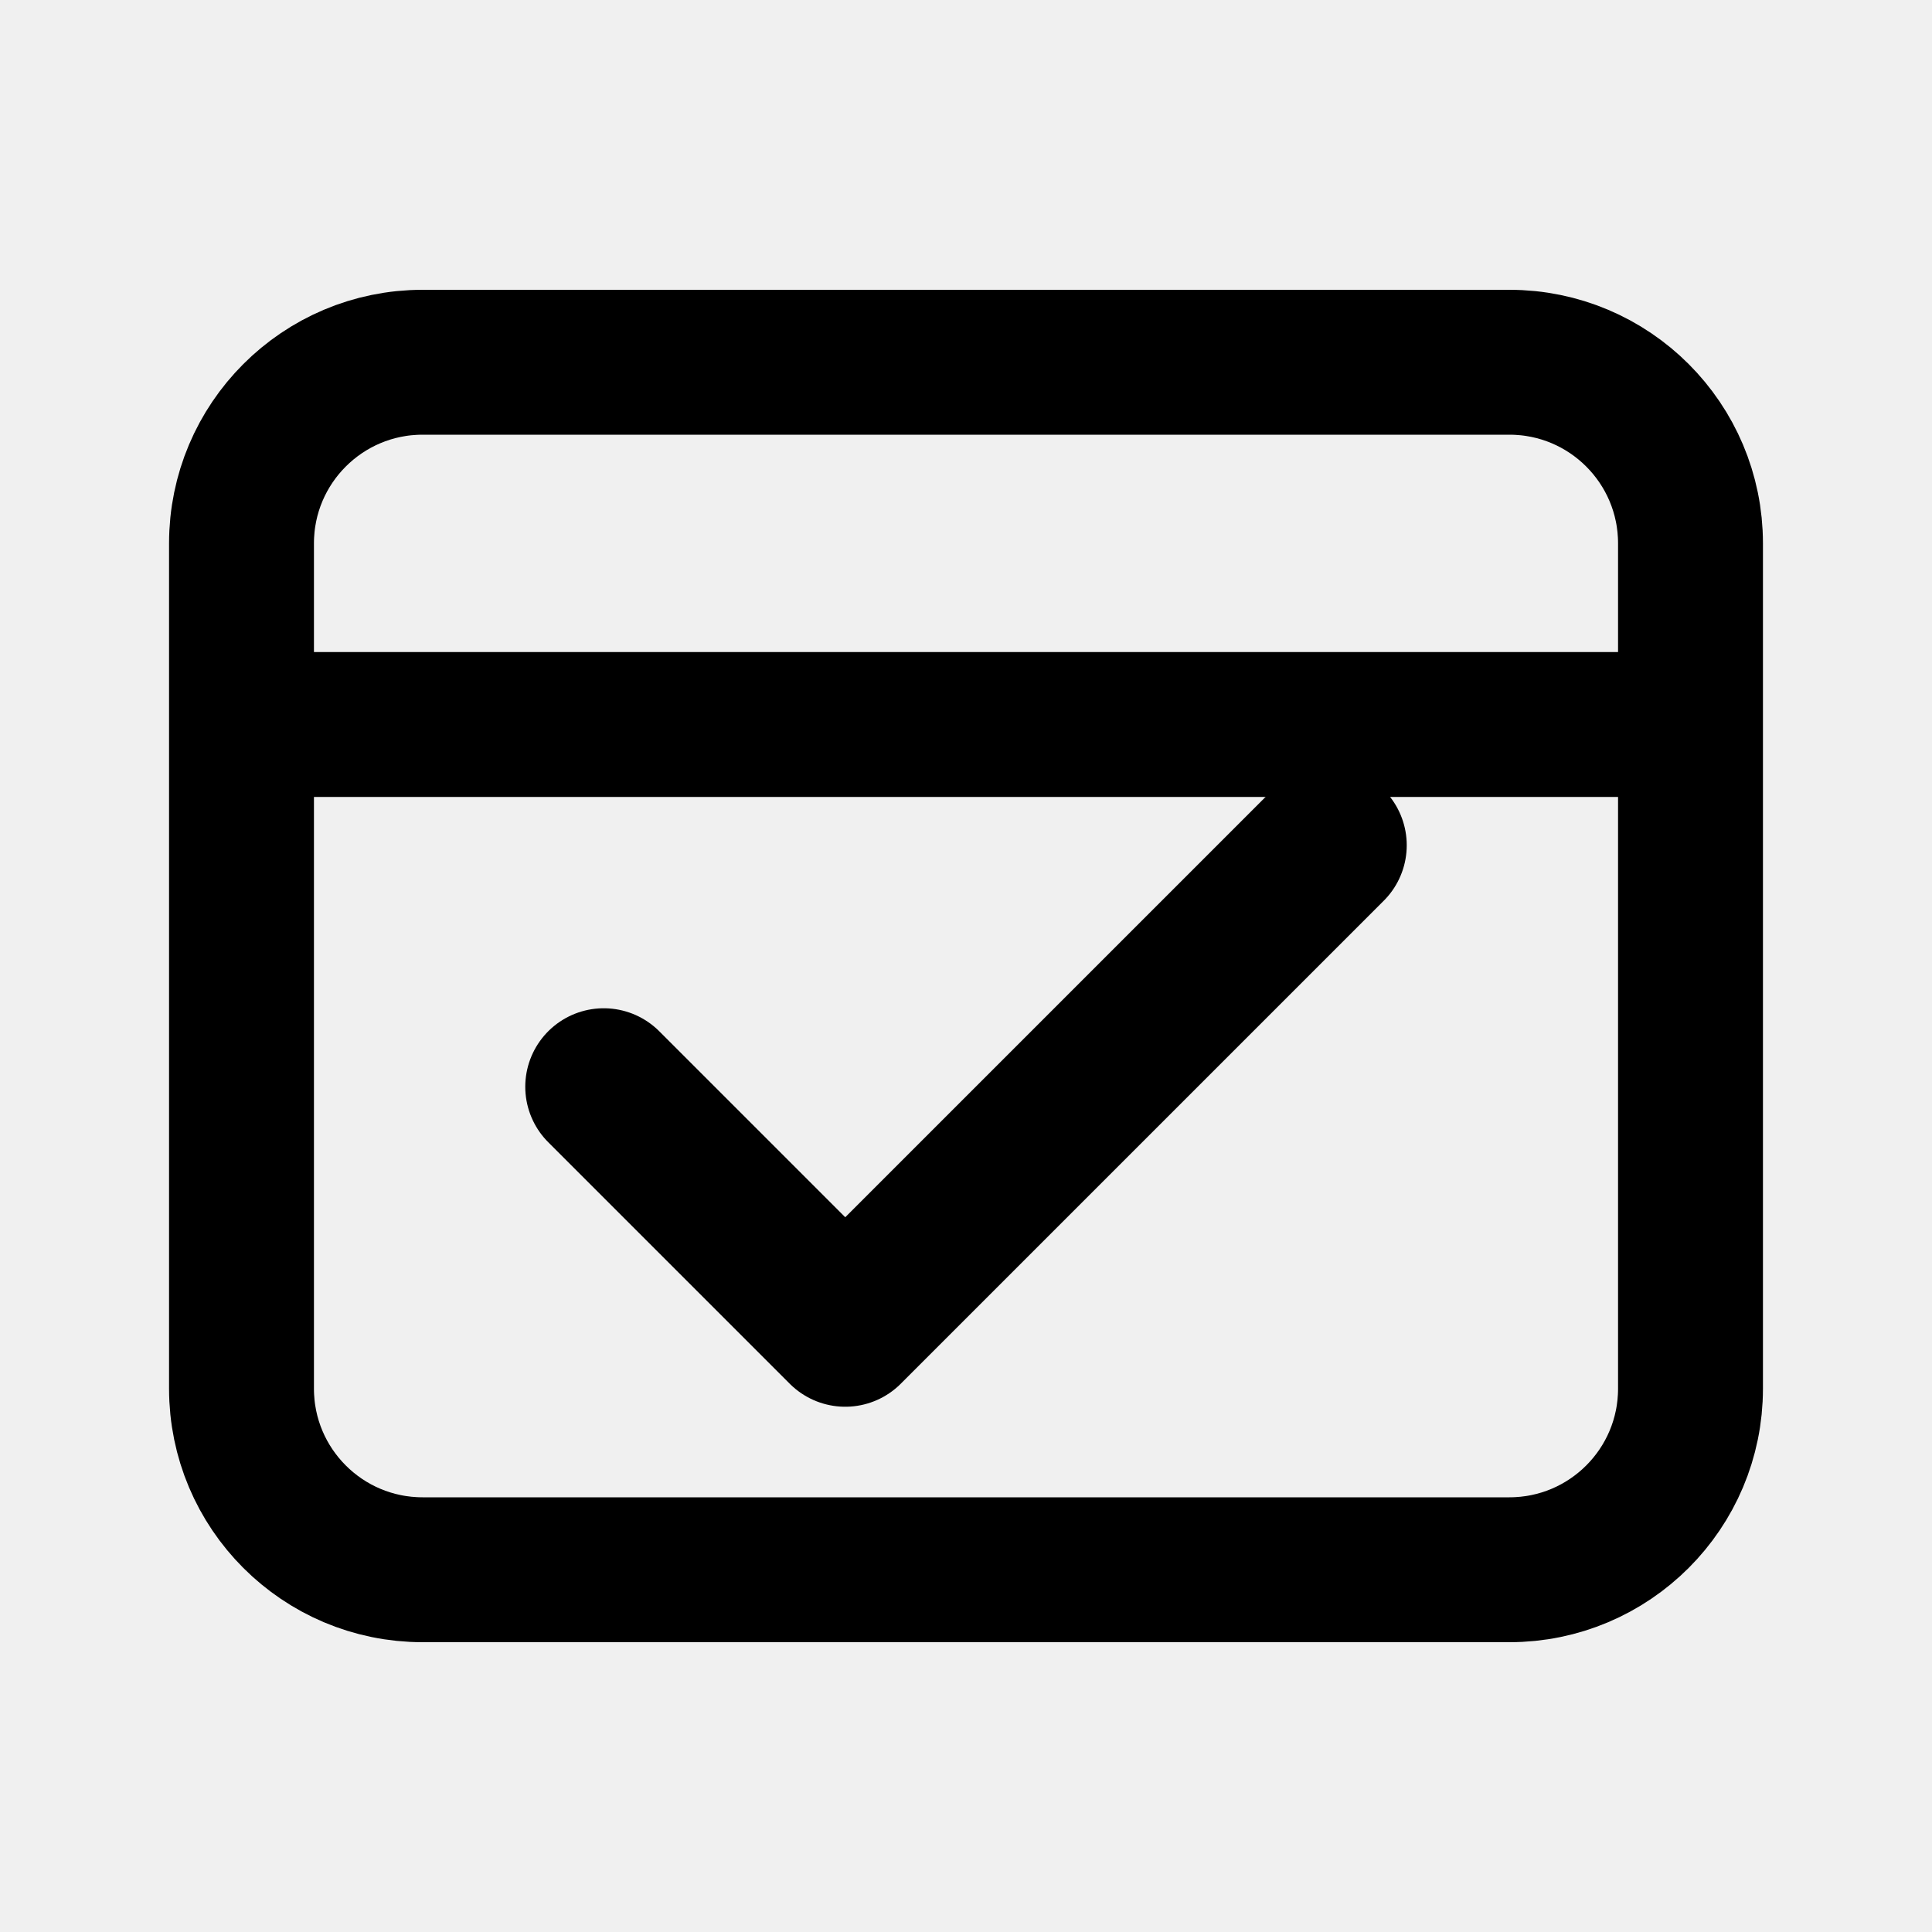
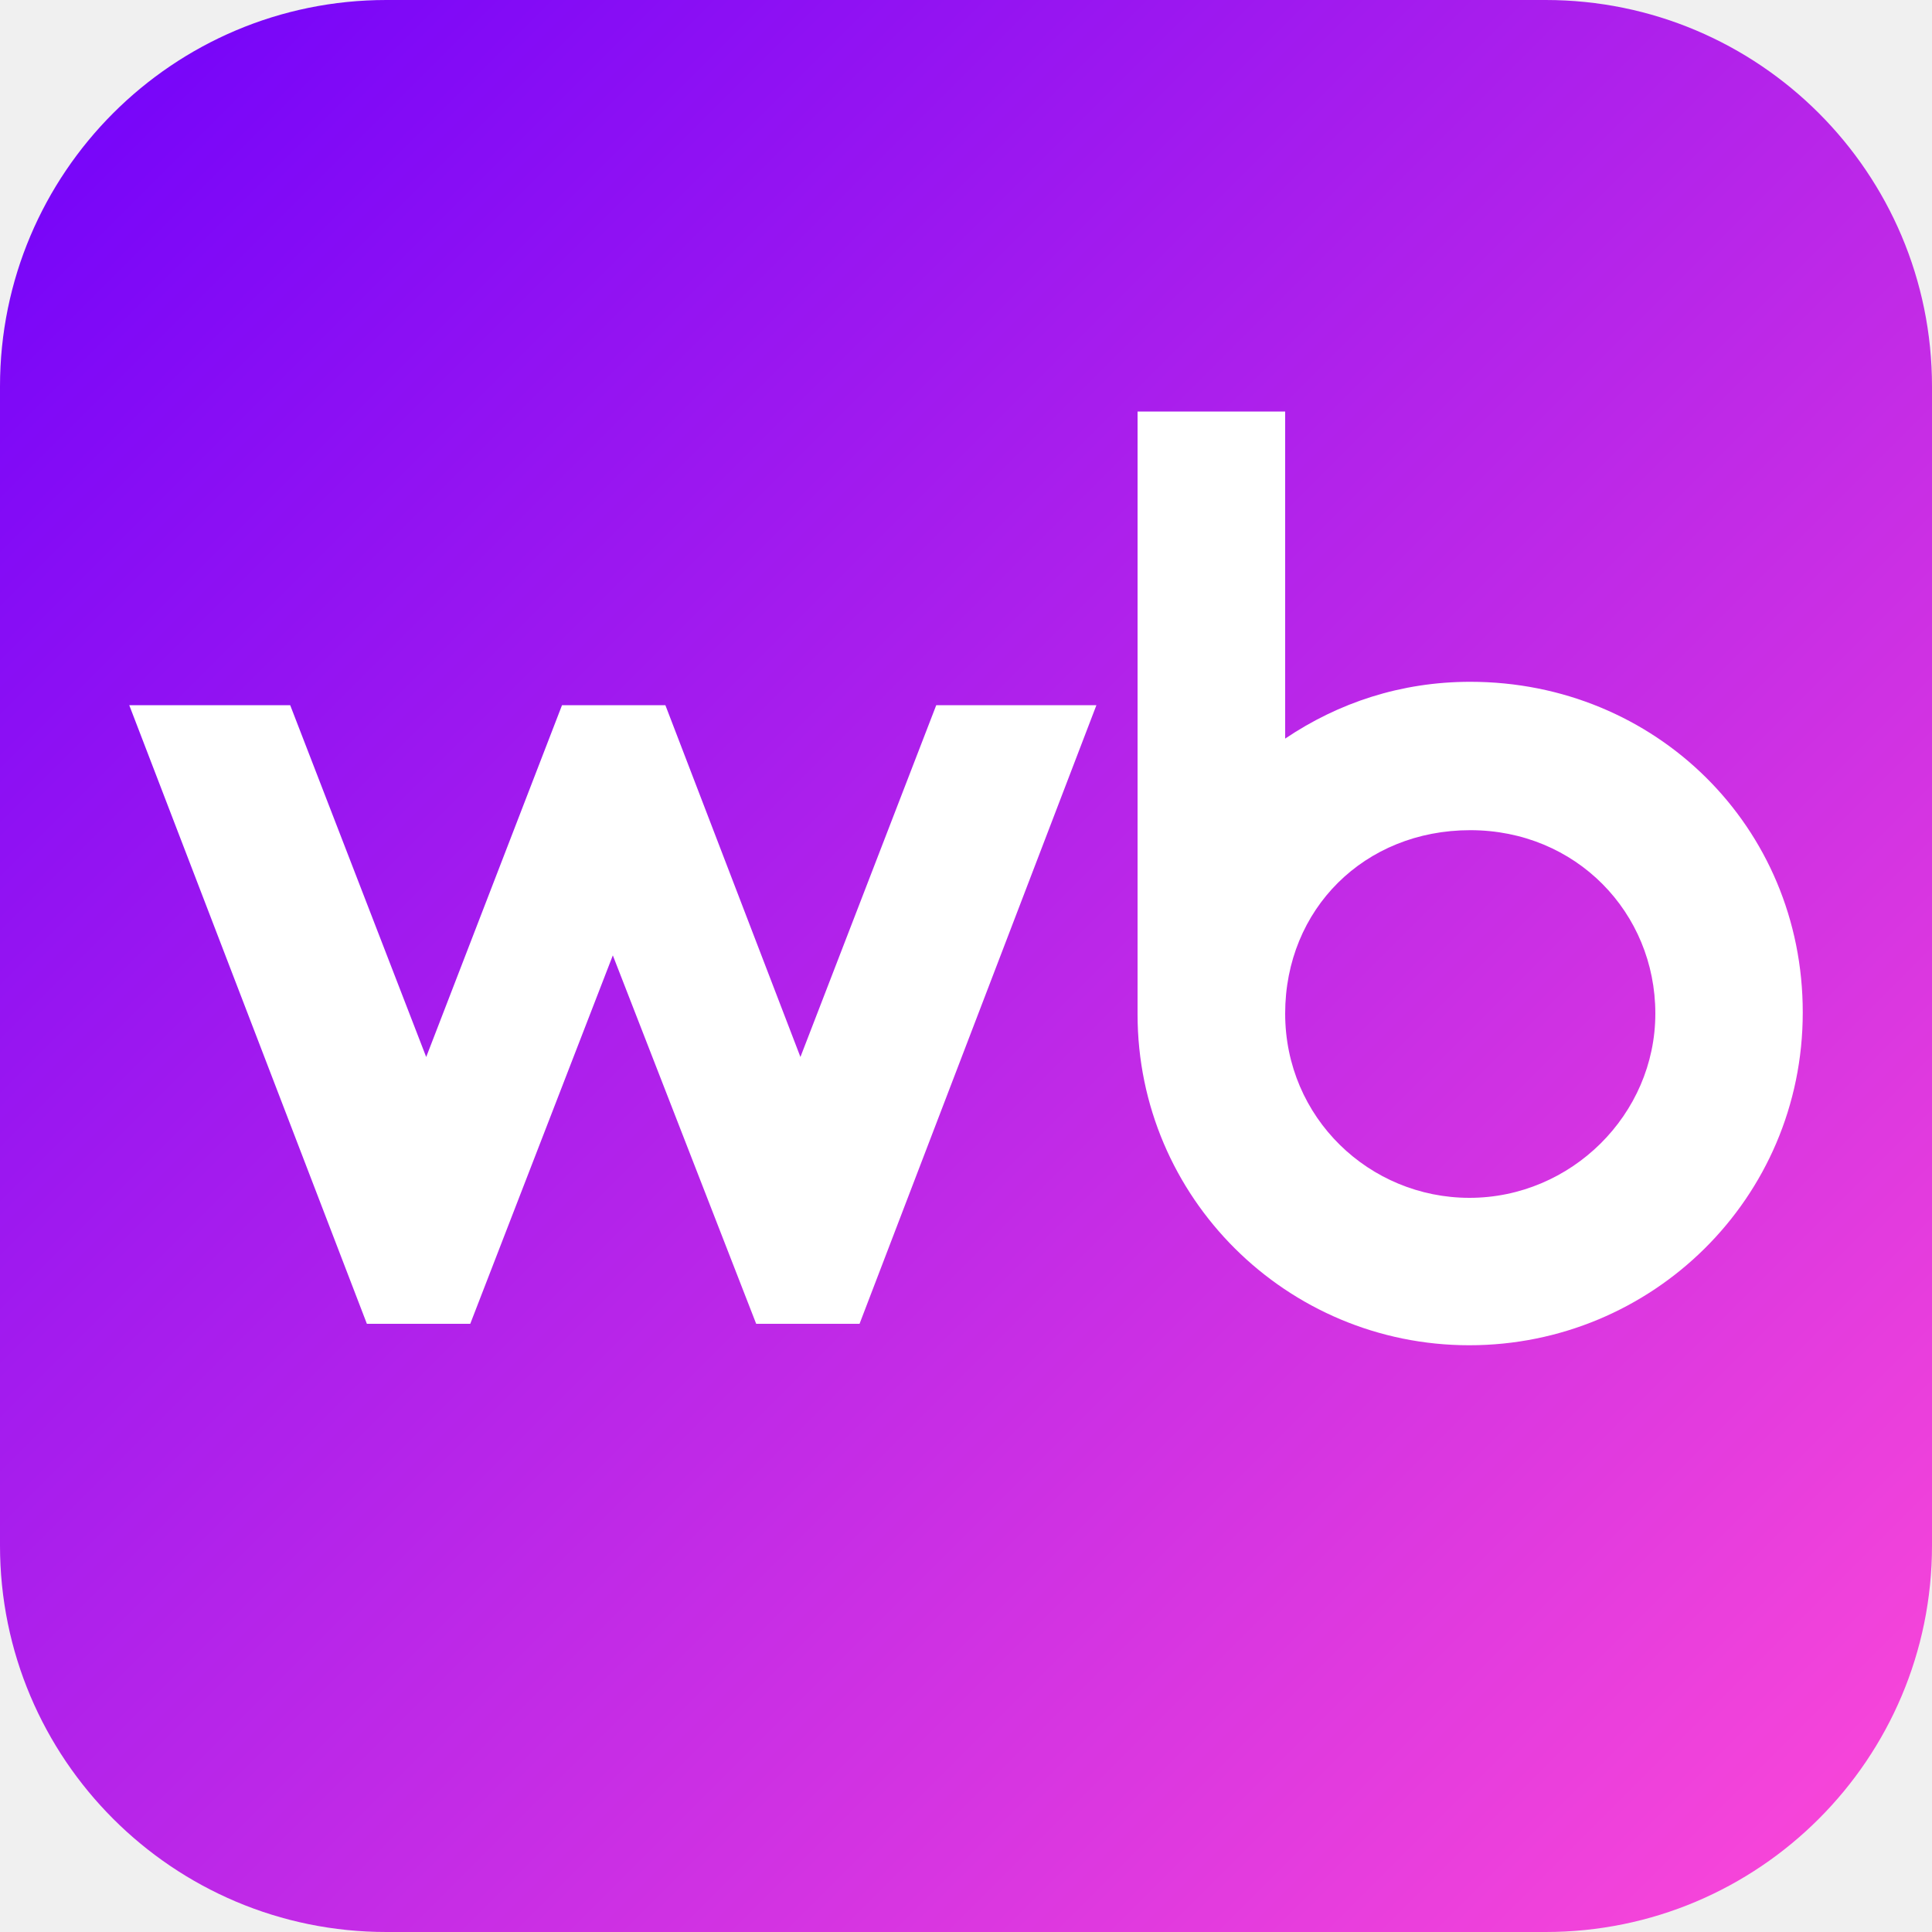
- <svg xmlns="http://www.w3.org/2000/svg" width="16" height="16" viewBox="0 0 16 16" fill="none">
-   <rect x="2" y="3" width="12" height="10" rx="1.5" stroke="currentColor" stroke-width="1.2" />
-   <path d="M2 6h12" stroke="currentColor" stroke-width="1.2" />
-   <path d="M5 9l2 2 4-4" stroke="currentColor" stroke-width="1.3" stroke-linecap="round" stroke-linejoin="round" />
+ <svg xmlns="http://www.w3.org/2000/svg" viewBox="0 0 1000 1000">
+   <defs>
+     <linearGradient id="wbGrad" x1="0" y1="0" x2="1" y2="1">
+       <stop offset="0" stop-color="#6F01FB" />
+       <stop offset="1" stop-color="#FF49D7" />
+     </linearGradient>
+   </defs>
+   <rect width="1000" height="1000" rx="200" fill="url(#wbGrad)" />
+   <path fill="#fff" d="M761,352.9c-35.8,0-68.2,10.8-95.8,29.4V213h-76.4v312c0,94.9,77.2,171.3,171.7,171.3c94.5,0,172.6-75.9,172.6-172.2C933.2,427.9,856.8,352.9,761,352.9z M414.3,547.1L344.4,365h-53.5l-70.3,182.1L150.2,365H66.9l123,320.2h53.5l73.8-190.7l74.2,190.7h53.5L567.5,365h-82.9L414.3,547.1z M760.6,620c-51.8,0-95.4-41.4-95.4-95.4c0-54,41-94.9,95.8-94.9c54.8,0,95.8,42.7,95.8,94.9C856.8,576.9,813.2,620,760.6,620z" />
</svg>
